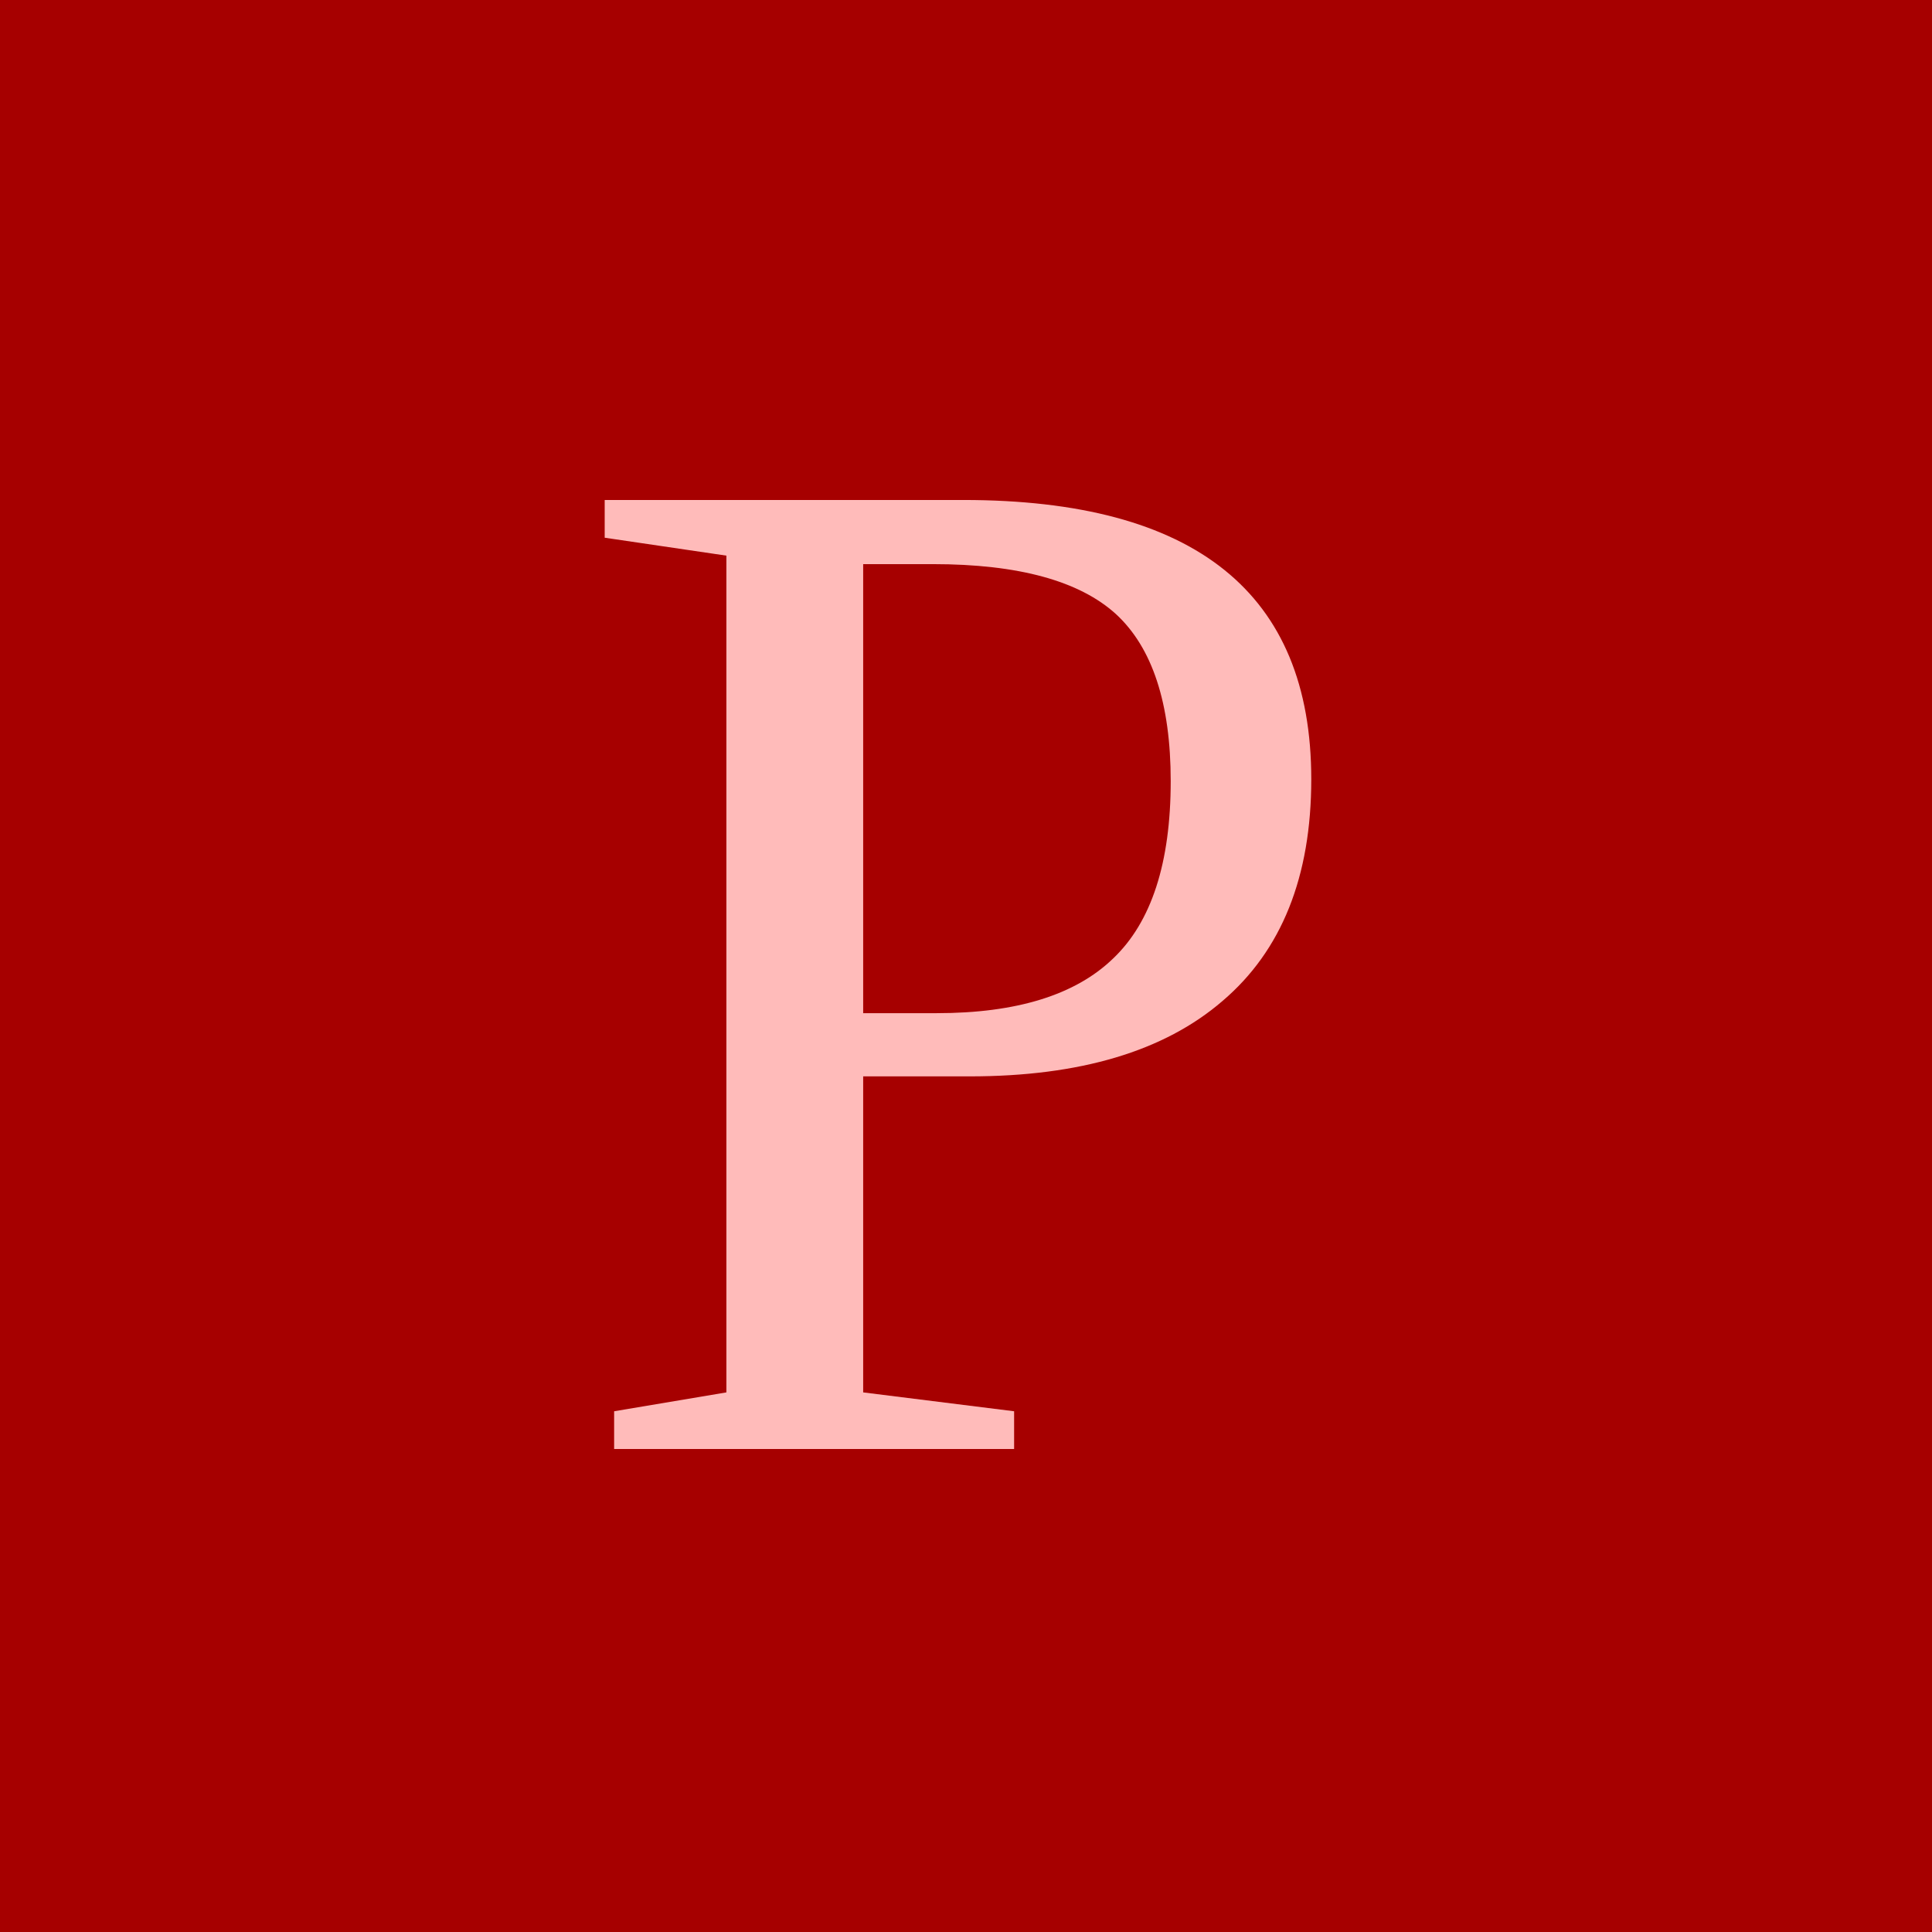
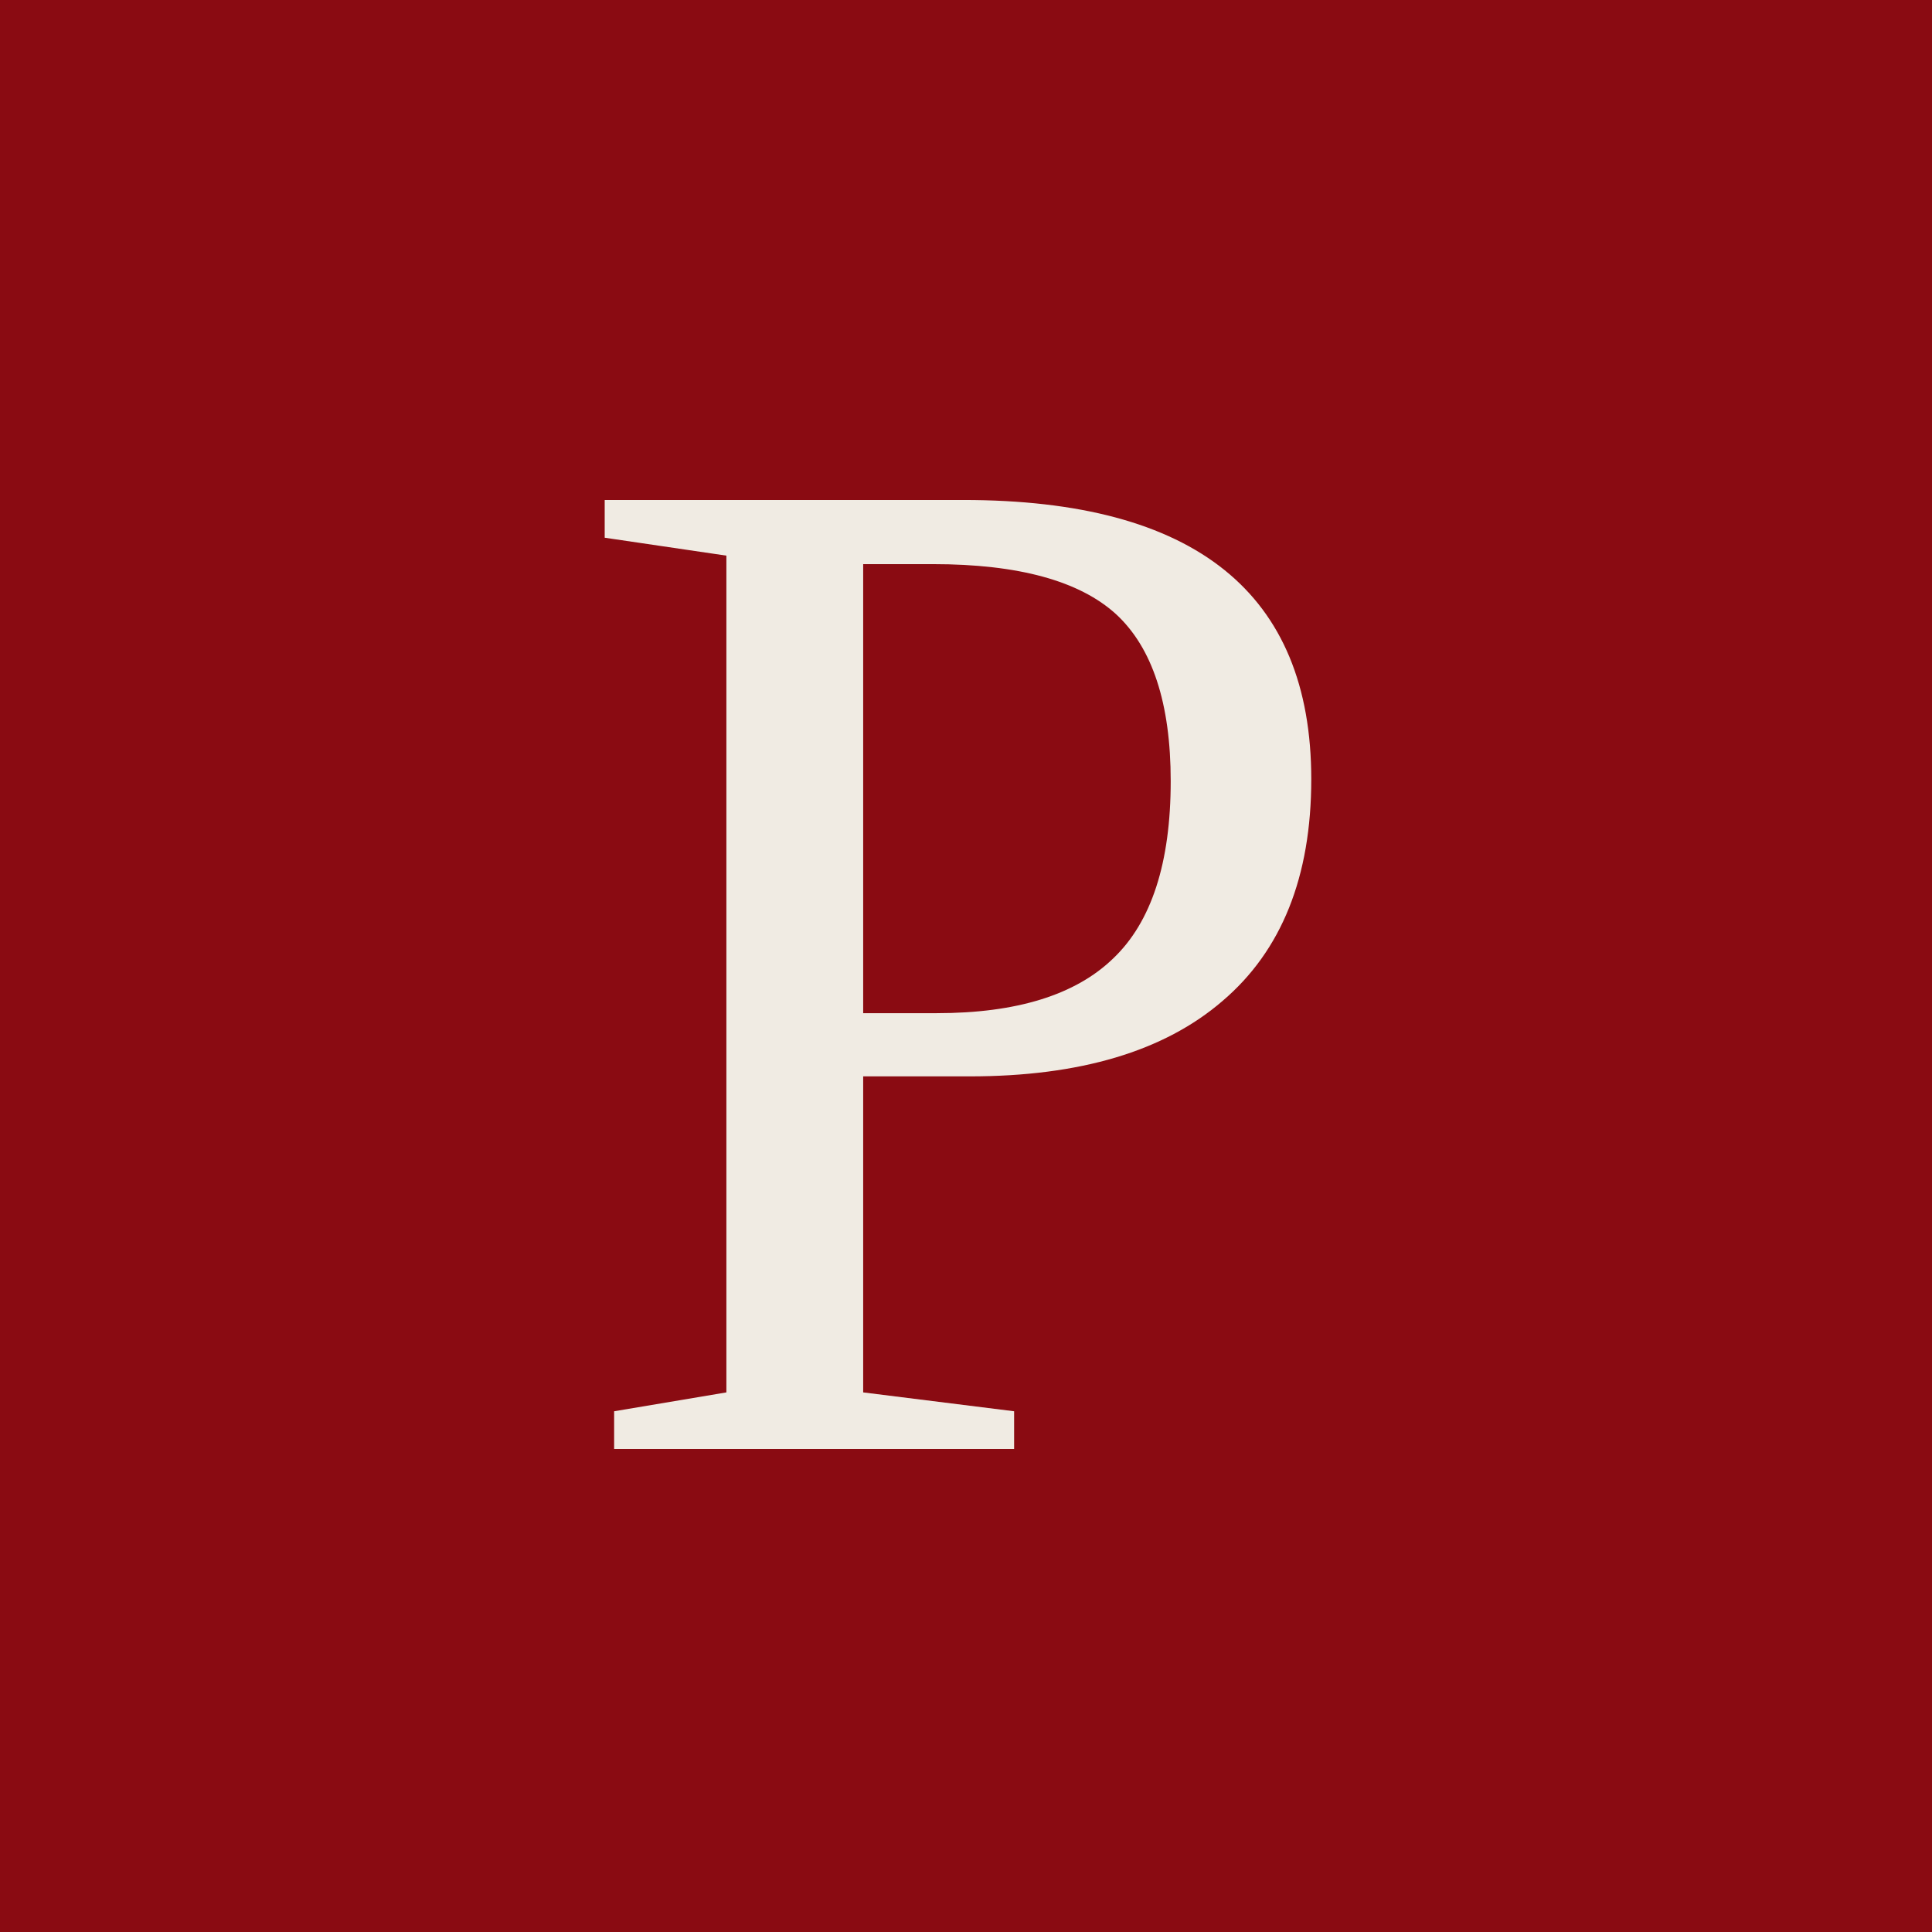
<svg xmlns="http://www.w3.org/2000/svg" viewBox="0 0 32 32">
-   <rect width="32" height="32" fill="#a60000" />
-   <text x="16" y="24" text-anchor="middle" font-family="Times New Roman, Times, Liberation Serif, serif" font-size="24" fill="#ffbbba">P</text>
+   <rect width="32" height="32" fill="#8a0b12" />
+   <text x="16" y="24" text-anchor="middle" font-family="Times New Roman, Times, Liberation Serif, serif" font-size="24" fill="#f0ebe3">P</text>
</svg>
